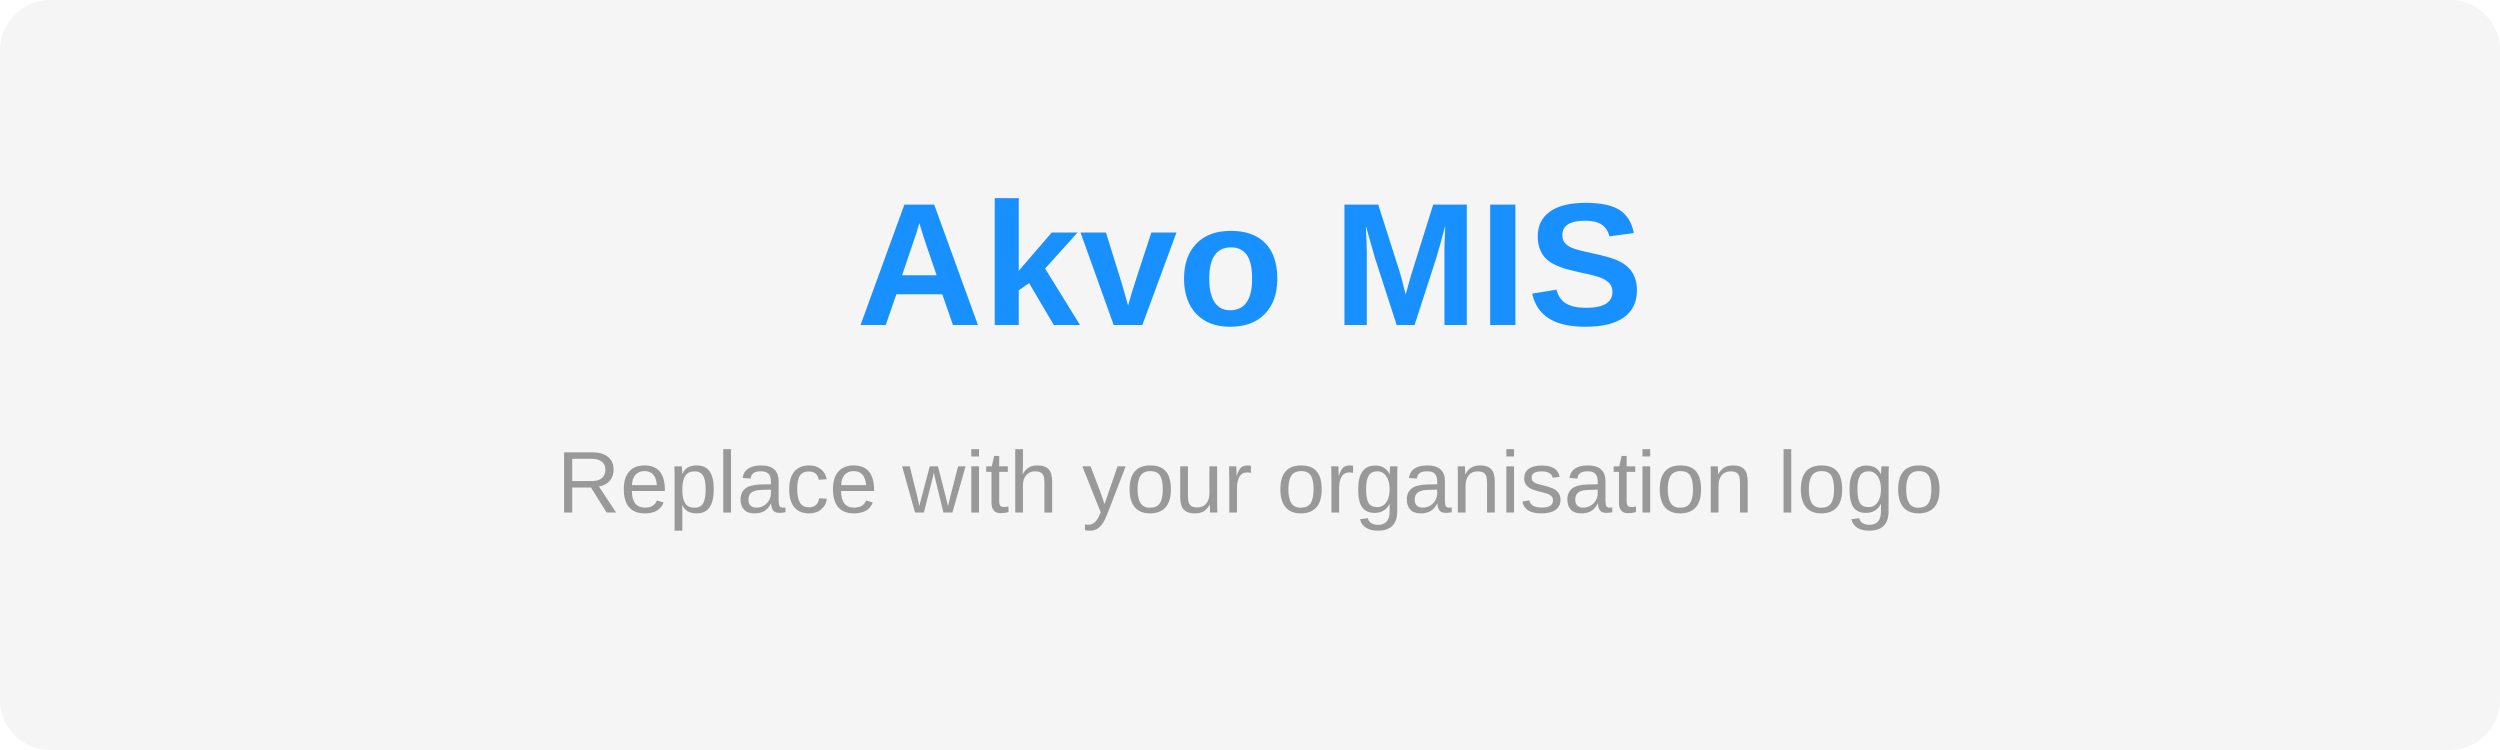
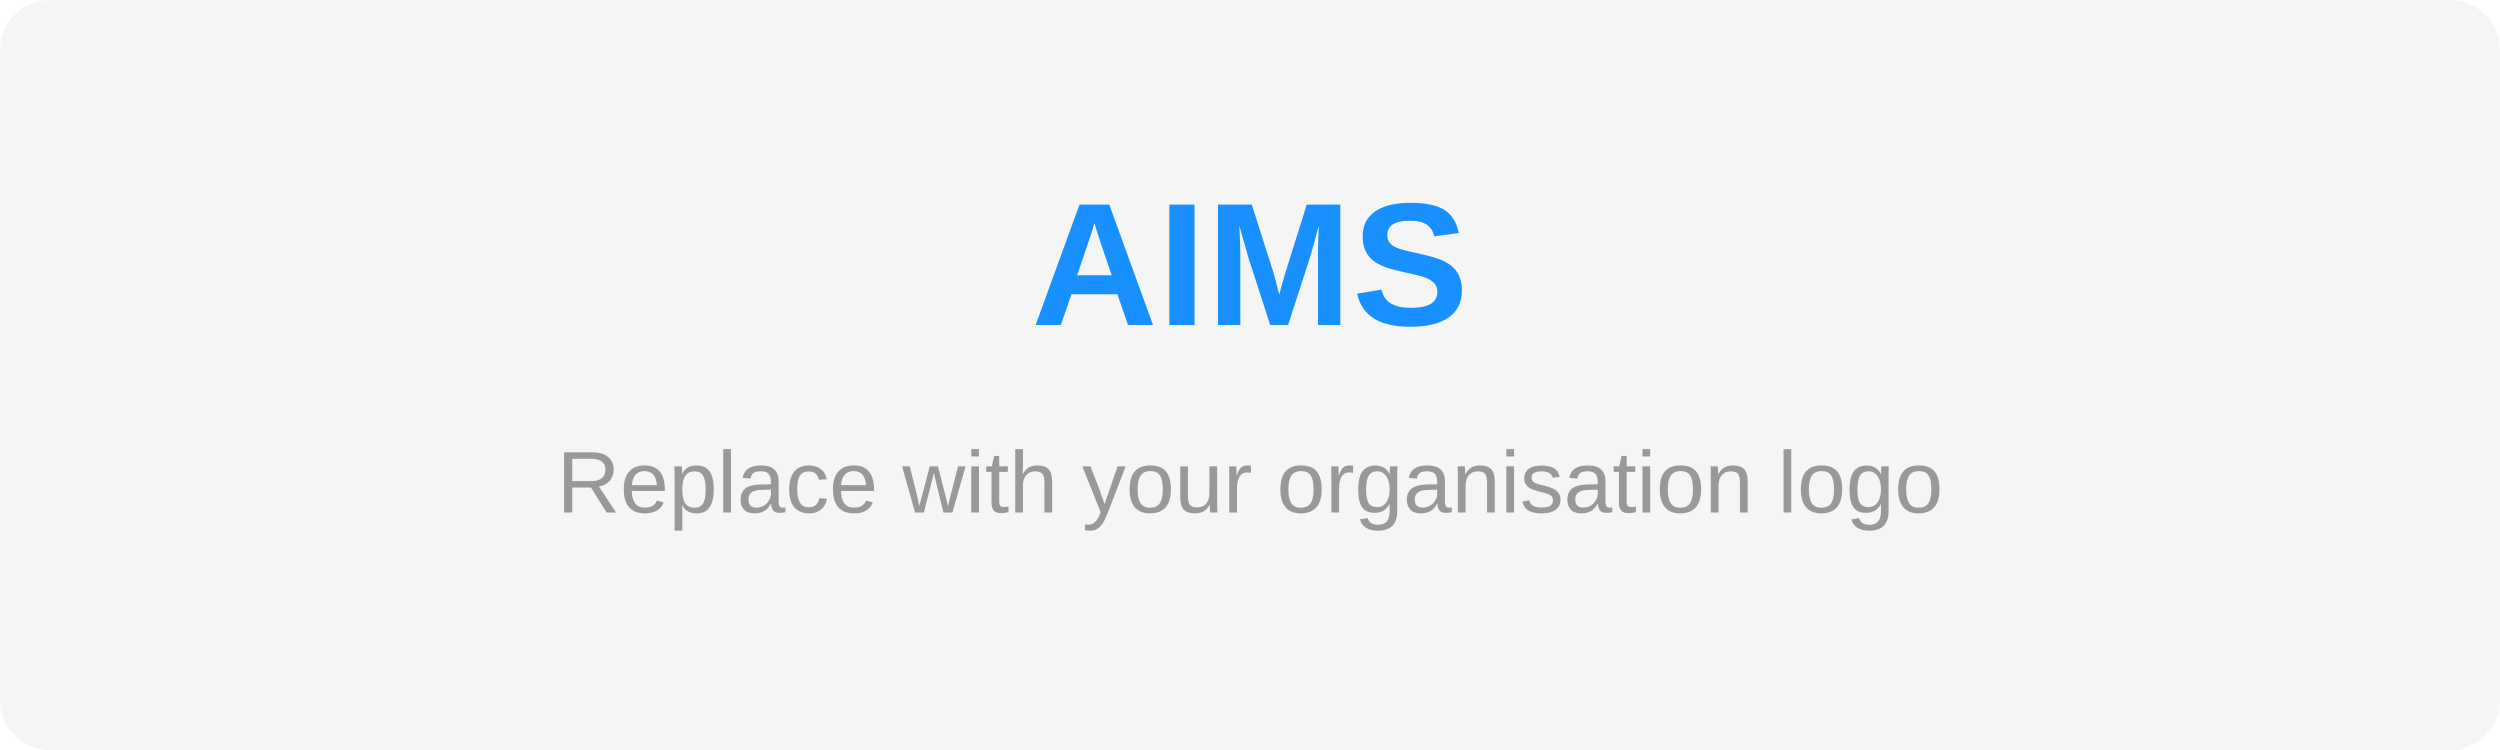
<svg xmlns="http://www.w3.org/2000/svg" width="400" height="120" viewBox="0 0 400 120">
  <rect width="400" height="120" fill="#f5f5f5" rx="8" />
-   <text x="200" y="52" font-size="28" font-family="Arial, sans-serif" font-weight="bold" fill="#1890ff" text-anchor="middle">Akvo MIS</text>
+   <text x="200" y="52" font-size="28" font-family="Arial, sans-serif" font-weight="bold" fill="#1890ff" text-anchor="middle">AIMS</text>
  <text x="200" y="82" font-size="14" font-family="Arial, sans-serif" fill="#999999" text-anchor="middle">Replace with your organisation logo</text>
</svg>
